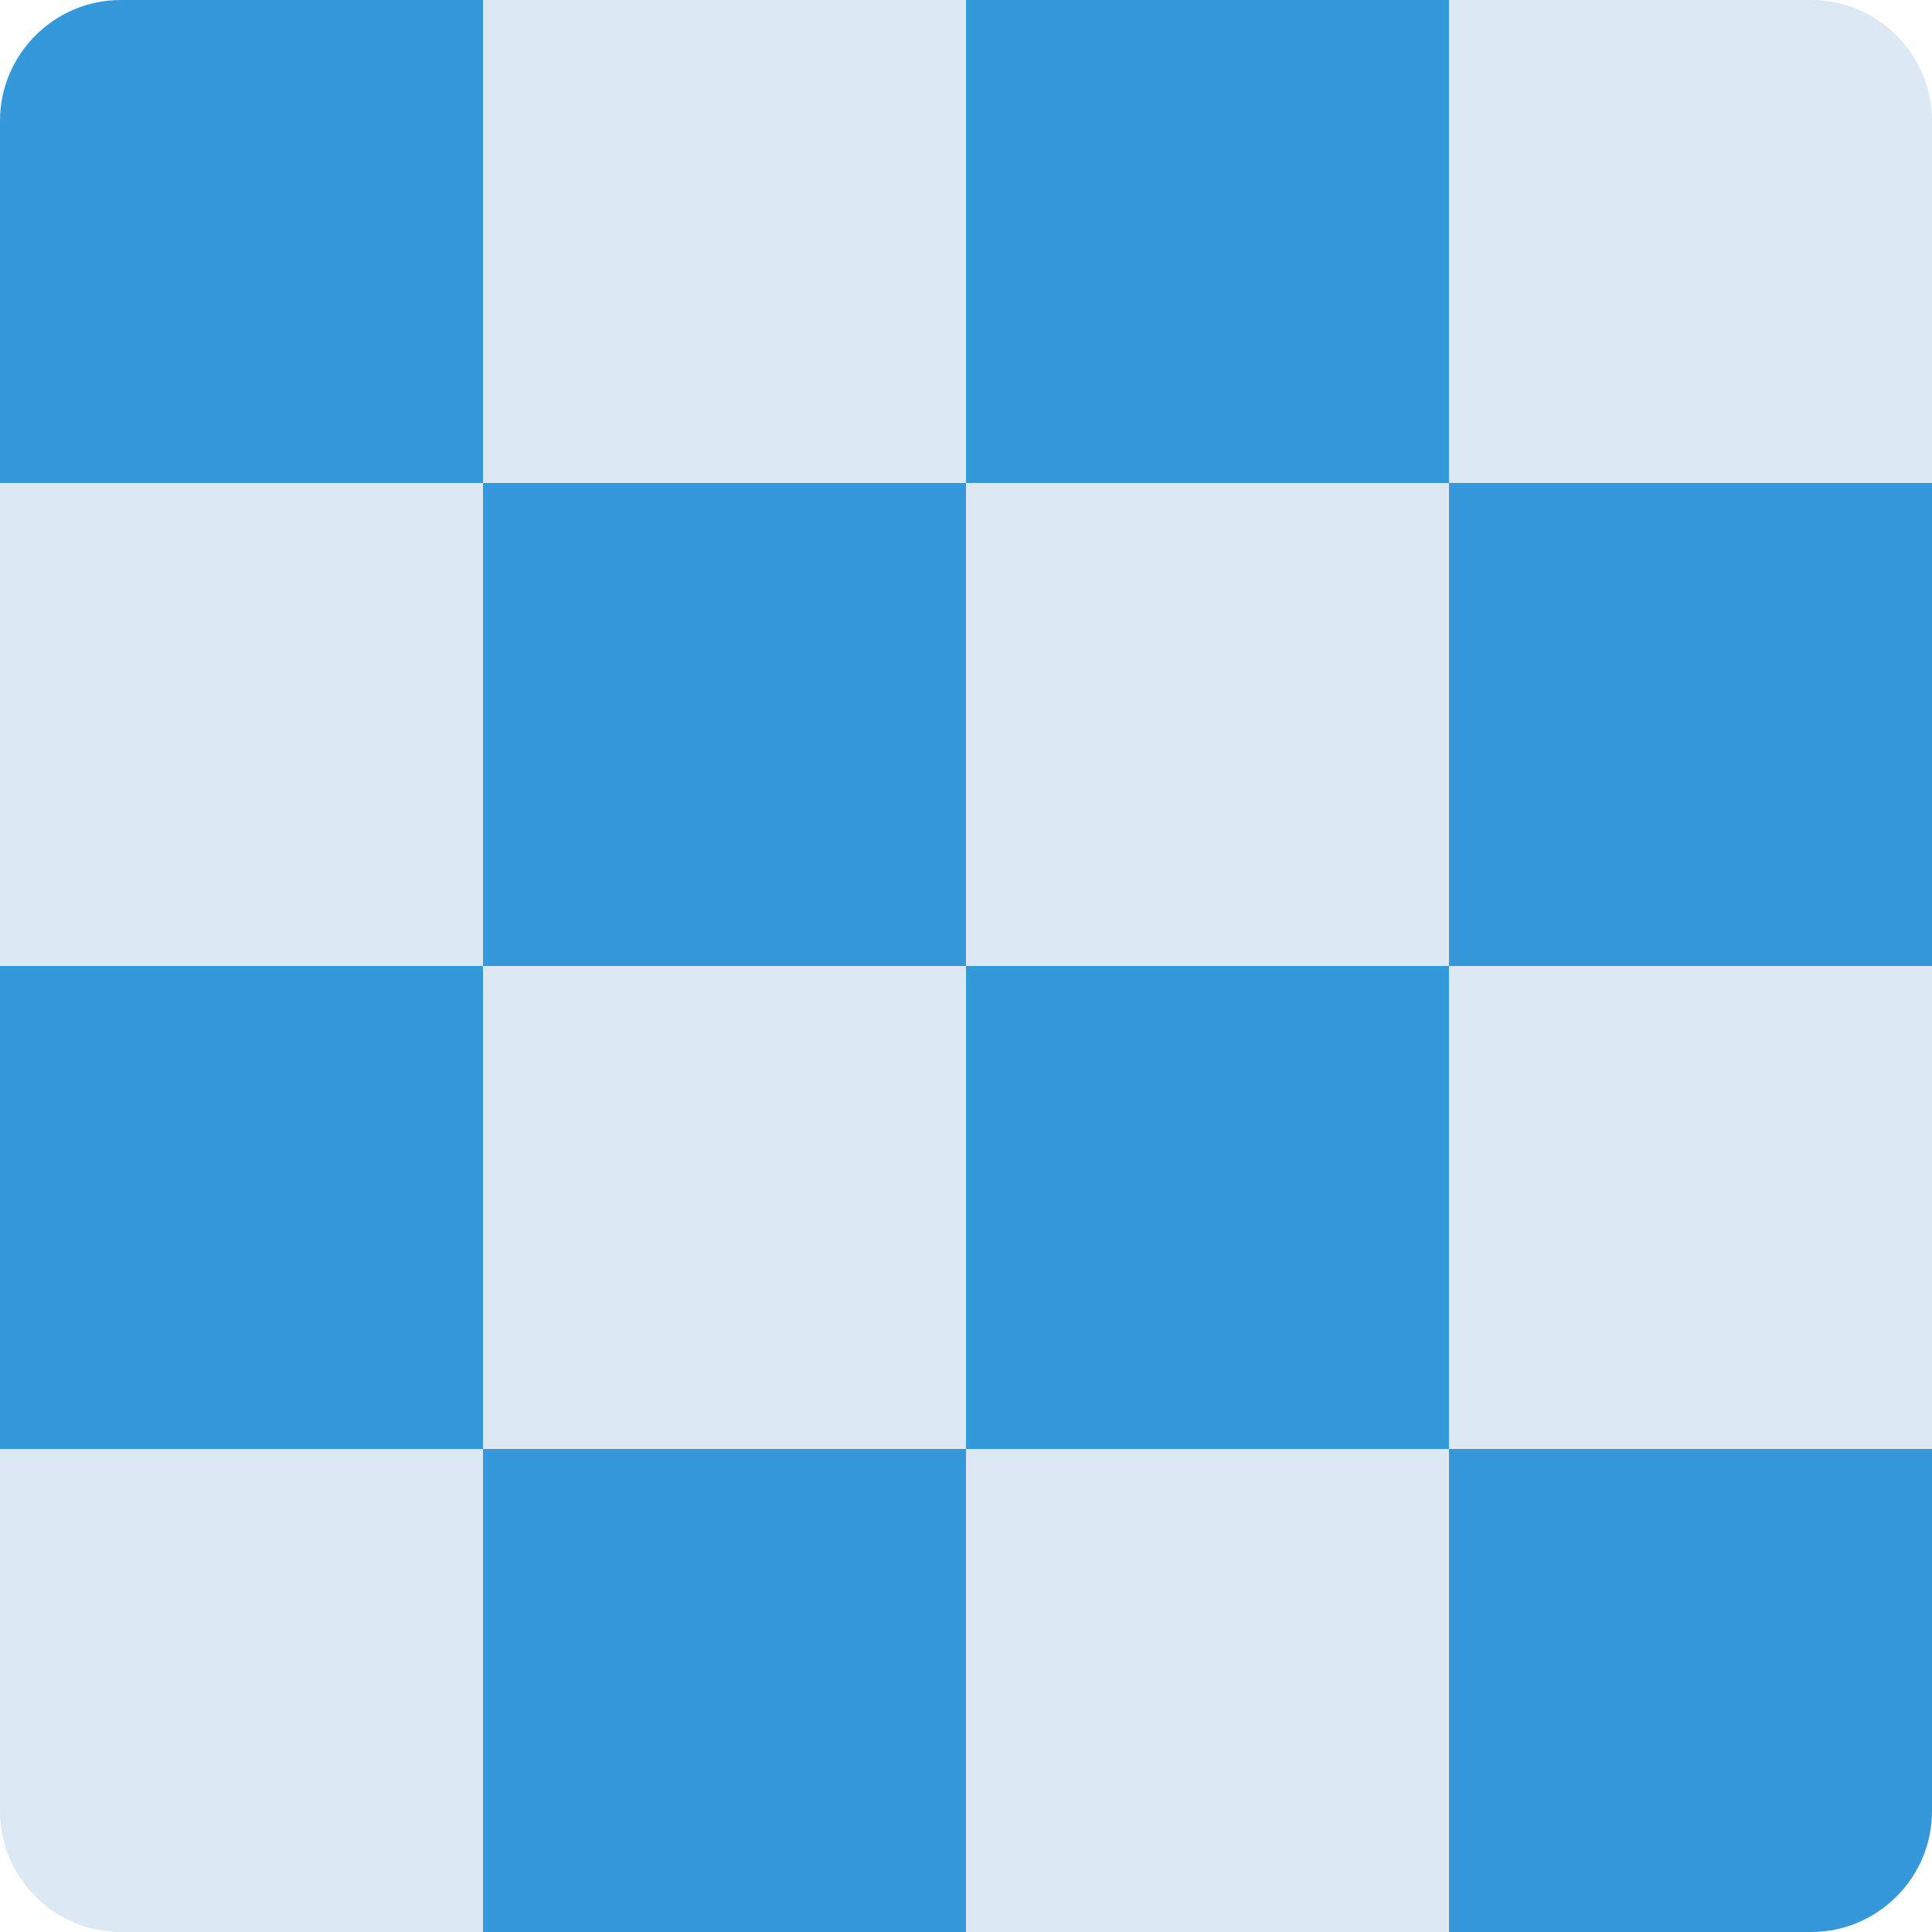
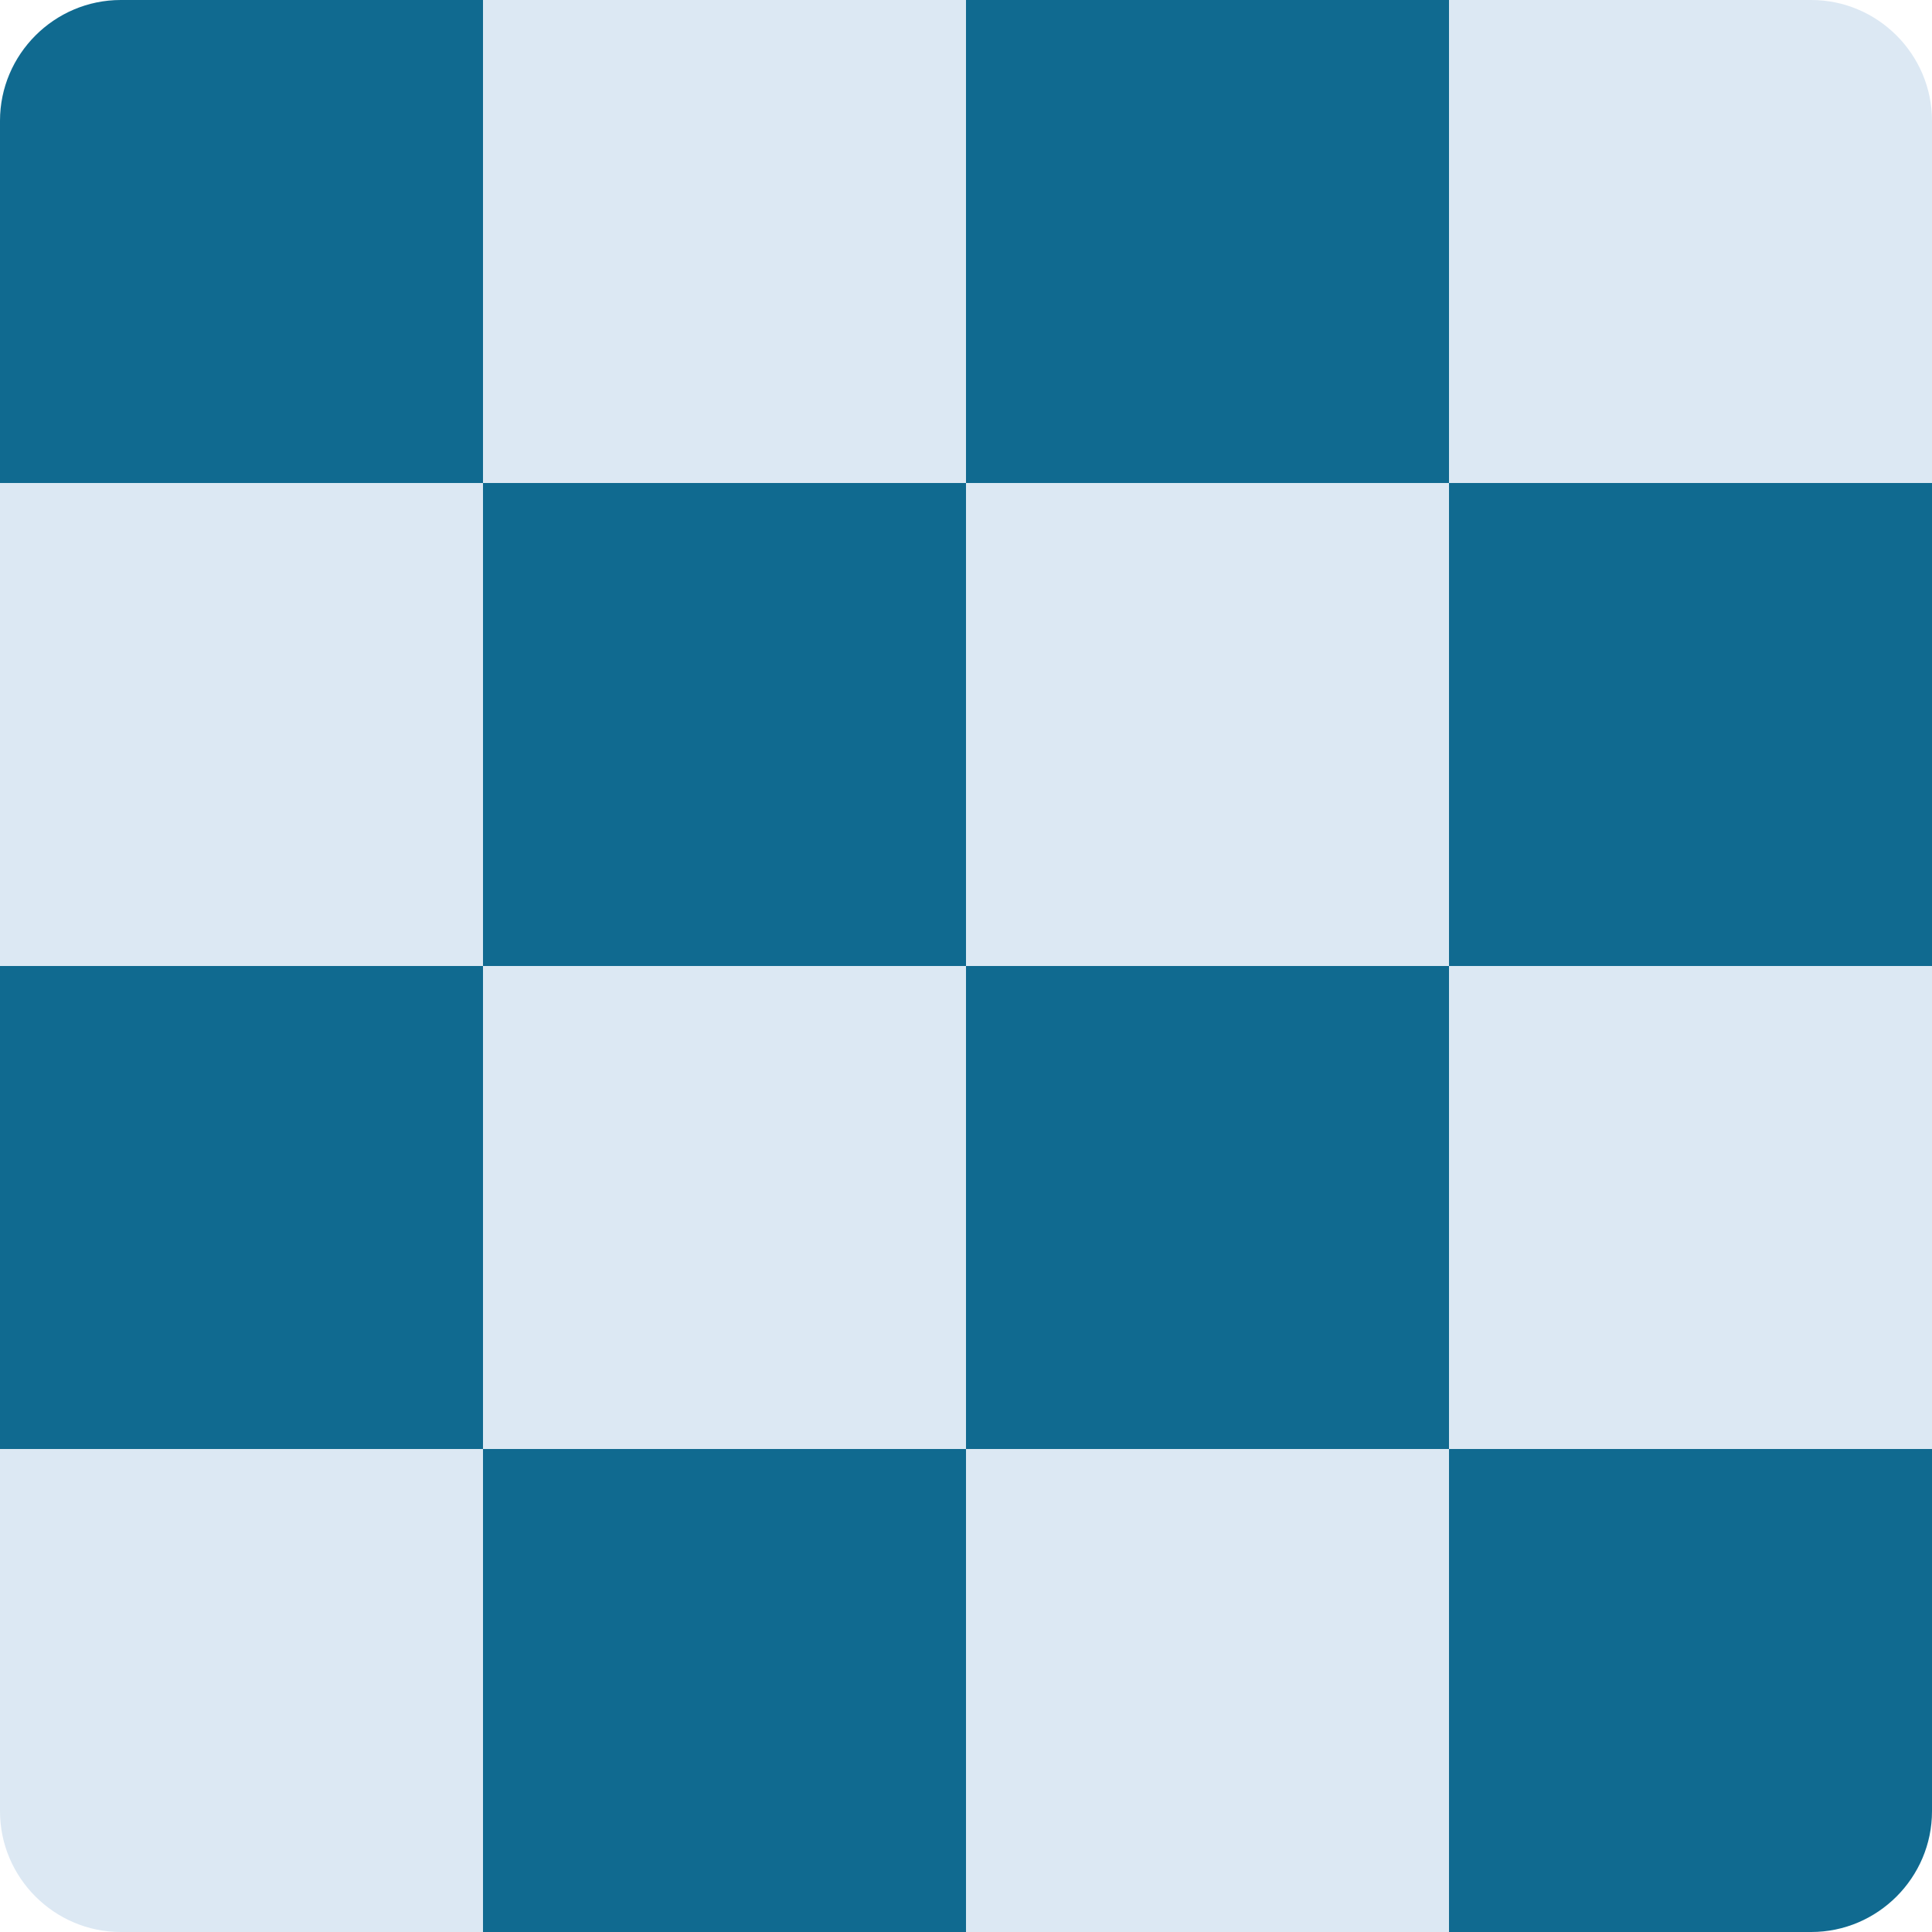
- <svg xmlns="http://www.w3.org/2000/svg" version="1.1" id="Layer_1" x="0px" y="0px" viewBox="0 0 16 16" enable-background="new 0 0 16 16" xml:space="preserve">
-   <path id="path3390_26_" fill="#DCE8F3" d="M8,4H4V0h4V4z" />
-   <path id="path3384_45_" fill="#3498DB" d="M4,4h4v4H4V4L4,4z" />
-   <path id="path3390-9_28_" fill="#DCE8F3" d="M4,8V4H0v4H4z" />
-   <path id="path3384_44_" fill="#3498DB" d="M4,4H0V1c0-0.55,0.45-1,1-1h3V4L4,4z" />
-   <path id="path3390_25_" fill="#DCE8F3" d="M16,4h-4V0h3c0.55,0,1,0.45,1,1V4z" />
-   <path id="path3384_43_" fill="#3498DB" d="M12,4h4v4h-4V4L12,4z" />
-   <path id="path3390-9_27_" fill="#DCE8F3" d="M12,8V4H8v4H12z" />
-   <path id="path3384_42_" fill="#3498DB" d="M12,4H8V0h4V4L12,4z" />
-   <path id="path3390_24_" fill="#DCE8F3" d="M8,12H4V8h4V12z" />
-   <path id="path3384_41_" fill="#3498DB" d="M4,12h4v4H4V12L4,12z" />
-   <path id="path3390-9_26_" fill="#DCE8F3" d="M4,16v-4H0v3c0,0.55,0.45,1,1,1H4z" />
-   <path id="path3384_40_" fill="#3498DB" d="M4,12H0V8h4V12L4,12z" />
-   <path id="path3390_23_" fill="#DCE8F3" d="M16,12h-4V8h4V12z" />
-   <path id="path3384_39_" fill="#3498DB" d="M12,12h4v3c0,0.55-0.45,1-1,1h-3V12L12,12z" />
-   <path id="path3390-9_25_" fill="#DCE8F3" d="M12,16v-4H8v4H12z" />
-   <path id="path3384_38_" fill="#3498DB" d="M12,12H8V8h4V12L12,12z" />
+ <svg xmlns="http://www.w3.org/2000/svg" enable-background="new 0 0 16 16" version="1.1" viewBox="0 0 16 16">
+   <path d="M8,4H4V0h4V4z" fill="#DCE8F3" />
+   <path d="m4 4h4v4h-4v-4z" fill="#106a90" />
+   <path d="M4,8V4H0v4H4z" fill="#DCE8F3" />
+   <path d="m4 4h-4v-3c0-.55.45-1 1-1h3v4z" fill="#106a90" />
+   <path d="m16 4h-4v-4h3c.55 0 1 .45 1 1v3z" fill="#DCE8F3" />
+   <path d="m12 4h4v4h-4v-4z" fill="#106a90" />
+   <path d="M12,8V4H8v4H12z" fill="#DCE8F3" />
+   <path d="m12 4h-4v-4h4v4z" fill="#106a90" />
+   <path d="M8,12H4V8h4V12z" fill="#DCE8F3" />
+   <path d="m4 12h4v4h-4v-4z" fill="#106a90" />
+   <path d="m4 16v-4h-4v3c0 .55.45 1 1 1h3z" fill="#DCE8F3" />
+   <path d="m4 12h-4v-4h4v4z" fill="#106a90" />
+   <path d="m16 12h-4v-4h4v4z" fill="#DCE8F3" />
+   <path d="m12 12h4v3c0 .55-.45 1-1 1h-3v-4z" fill="#106a90" />
+   <path d="m12 16v-4h-4v4h4z" fill="#DCE8F3" />
+   <path d="m12 12h-4v-4h4v4z" fill="#106a90" />
</svg>
